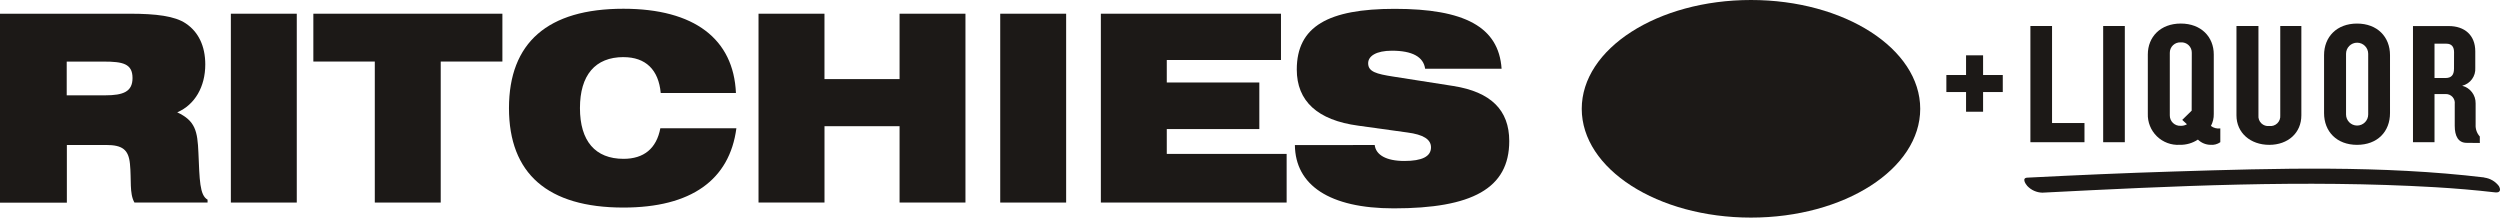
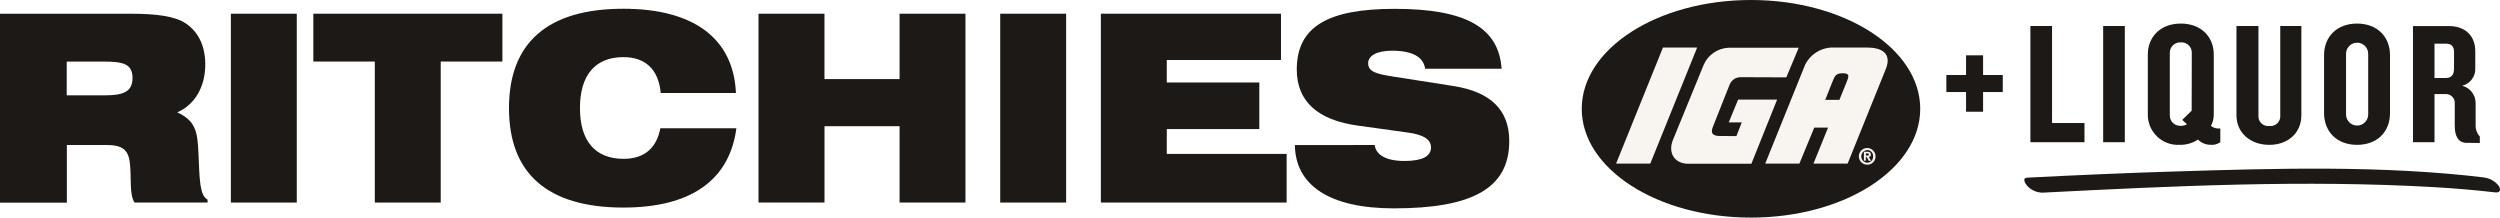
<svg xmlns="http://www.w3.org/2000/svg" width="436.922" height="38.029" viewBox="0 0 436.922 38.029">
  <g id="Group_1272" data-name="Group 1272" transform="translate(-24 -17.19)">
    <path id="Path_1" data-name="Path 1" d="M44.7,38.993c2.223,1.485,3.416,3.961,3.416,7.174,0,3.887-1.812,7.04-4.9,8.367,3.169,1.485,3.54,3.292,3.7,7.035.208,4.758.208,7.456,1.6,8.229v.5H35.733c-.906-1.6-.5-3.961-.782-6.768-.248-2.476-1.317-3.288-4.159-3.288H23.925V70.324H12.24V37.3H34.866c4.694,0,7.922.411,9.833,1.693M30.628,51.564c3.169,0,4.773-.644,4.773-3.02,0-2.515-1.688-2.877-5.06-2.877H23.9v5.9Z" transform="translate(11.76 -17.714)" fill="#1C1917" />
    <rect id="Rectangle_1" data-name="Rectangle 1" width="11.521" height="33.004" transform="translate(64.346 19.586)" fill="#1C1917" />
    <path id="Path_2" data-name="Path 2" d="M121.349,13.2H110.61V4.84h33.039V13.2H132.87V37.844H121.349Z" transform="translate(-31.846 14.746)" fill="#1C1917" />
    <path id="Path_3" data-name="Path 3" d="M211.927,44c-4.951,0-7.615,3.154-7.615,8.912s2.674,8.867,7.615,8.867c3.535,0,5.758-1.782,6.436-5.347h13.289c-1.193,9.051-7.922,13.863-19.745,13.863-13.249,0-20-5.941-20-17.373s6.748-17.373,20-17.373c12.422,0,19.255,5.308,19.666,14.72H218.428c-.371-4.065-2.634-6.263-6.5-6.263" transform="translate(-78.954 -16.83)" fill="#1C1917" />
    <path id="Path_4" data-name="Path 4" d="M267.75,4.84h11.526V16.267H292.4V4.84h11.516v33H292.4V24.5h-13.12V37.839H267.75Z" transform="translate(-111.184 14.746)" fill="#1C1917" />
    <rect id="Rectangle_2" data-name="Rectangle 2" width="11.521" height="33.004" transform="translate(198.808 19.586)" fill="#1C1917" />
    <path id="Path_5" data-name="Path 5" d="M388.59,4.84h31.479v8.09H400.111v3.931h16.175V25H400.111v4.342h20.948v8.5H388.59Z" transform="translate(-172.195 14.746)" fill="#1C1917" />
    <path id="Path_6" data-name="Path 6" d="M483.277,59.375c.2,1.733,2.02,2.787,5.184,2.787,3.084,0,4.654-.777,4.654-2.377,0-1.416-1.366-2.238-4.119-2.6l-8.6-1.193c-7.12-.956-10.739-4.293-10.739-9.808,0-7.545,5.516-10.61,17.121-10.61,12.1,0,18.18,3.109,18.675,10.472H492.09c-.282-2.06-2.218-3.154-5.8-3.154-2.718,0-4.159.916-4.159,2.193,0,1.485,1.441,1.872,4.406,2.332l10.491,1.644c6.53,1.035,9.763,4.189,9.763,9.63,0,8.288-6.521,11.754-20.186,11.754-11.269,0-17.2-4.07-17.279-11.061Z" transform="translate(-219.021 -16.84)" fill="#1C1917" />
    <path id="Path_7" data-name="Path 7" d="M584.62,16.71l-8.189,20.28H570.46l8.189-20.28Z" transform="translate(-264.02 8.753)" fill="#1C1917" />
    <path id="Path_8" data-name="Path 8" d="M653.2,49.17H647.45A5.422,5.422,0,0,0,642.3,52.2L635.34,69.45h5.971l2.6-6.288h2.411l-2.55,6.288h5.971l6.669-16.522c1.119-2.763-.777-3.763-3.213-3.758m-6.07,5.857c.4-.99.609-1.376,1.812-1.376s.99.619.693,1.376L648.3,58.3h-2.476Z" transform="translate(-302.838 -23.707)" fill="#1C1917" />
    <path id="Path_9" data-name="Path 9" d="M610.662,64.663c-1.277,0-1.743-.5-1.159-1.782l2.852-7.2a2.07,2.07,0,0,1,1.857-1.3l8.051.03,2.169-5.174H612.192a4.938,4.938,0,0,0-4.372,3.005l-5.372,13.106c-.931,2.317.352,4.164,2.664,4.164h11.046l4.5-11.214h-6.818l-1.644,3.961h2.258l-.931,2.386Z" transform="translate(-286.077 -23.737)" fill="#1C1917" />
    <path id="Path_10" data-name="Path 10" d="M669.608,85.957v-.376h.233c.124,0,.3,0,.3.173s-.089.2-.238.2Zm0,.262h.153l.361.659h.4l-.4-.683a.366.366,0,0,0,.376-.406c0-.356-.238-.5-.639-.5h-.584v1.565h.337ZM671.3,86.1a1.456,1.456,0,1,0-1.456,1.456A1.4,1.4,0,0,0,671.3,86.1m-.421,0a1.054,1.054,0,0,1-1.035,1.119h0A1.114,1.114,0,1,1,670.88,86.1" transform="translate(-319.524 -41.615)" fill="#1C1917" />
    <path id="Path_11" data-name="Path 11" d="M600.158,70.489c16.339,0,29.578-8.511,29.578-19.012S616.491,32.46,600.158,32.46,570.58,40.976,570.58,51.477s13.244,19.012,29.578,19.012" transform="translate(-270.141 -15.27)" fill="#1C1917" />
-     <path id="Path_12" data-name="Path 12" d="M584.635,16.78l-8.189,20.28H570.47l8.189-20.28Z" transform="translate(-264.026 8.718)" fill="#1C1917" />
-     <path id="Path_13" data-name="Path 13" d="M653.209,49.24H647.46a5.43,5.43,0,0,0-5.149,3.035L635.35,69.52h5.971l2.6-6.288h2.411l-2.55,6.288h5.971L656.422,53c1.119-2.763-.772-3.758-3.213-3.758m-6.07,5.867c.4-.99.609-1.376,1.812-1.376s.99.619.693,1.376l-1.332,3.273h-2.476Z" transform="translate(-302.843 -23.742)" fill="#1C1917" />
-     <path id="Path_14" data-name="Path 14" d="M610.674,64.733c-1.277,0-1.743-.5-1.159-1.782l2.852-7.2a2.074,2.074,0,0,1,1.857-1.3l8.051.03,2.169-5.174H612.2a4.946,4.946,0,0,0-4.372,3.005l-5.367,13.106c-.936,2.317.347,4.164,2.659,4.164H616.17l4.5-11.214h-6.818l-1.639,3.991h2.277l-.936,2.381Z" transform="translate(-286.084 -23.772)" fill="#1C1917" />
-     <path id="Path_15" data-name="Path 15" d="M669.618,86.027v-.376h.233c.129,0,.3,0,.3.173s-.084.2-.238.2Zm0,.262h.158l.356.659h.4l-.4-.683a.361.361,0,0,0,.371-.406c0-.356-.233-.5-.639-.5h-.584v1.56h.337Zm1.693-.119a1.456,1.456,0,1,0-1.451,1.451,1.4,1.4,0,0,0,1.451-1.451m-.416,0a1.055,1.055,0,0,1-1.035,1.114h0a1.114,1.114,0,0,1,0-2.223,1.05,1.05,0,0,1,1.035,1.114" transform="translate(-319.529 -41.651)" fill="#1C1917" />
+     <path id="Path_12" data-name="Path 12" d="M584.635,16.78l-8.189,20.28H570.47l8.189-20.28Z" transform="translate(-264.026 8.718)" fill="#F8F5F0" />
+     <path id="Path_13" data-name="Path 13" d="M653.209,49.24H647.46a5.43,5.43,0,0,0-5.149,3.035L635.35,69.52h5.971l2.6-6.288h2.411l-2.55,6.288h5.971L656.422,53c1.119-2.763-.772-3.758-3.213-3.758m-6.07,5.867c.4-.99.609-1.376,1.812-1.376s.99.619.693,1.376l-1.332,3.273h-2.476Z" transform="translate(-302.843 -23.742)" fill="#F8F5F0" />
+     <path id="Path_14" data-name="Path 14" d="M610.674,64.733c-1.277,0-1.743-.5-1.159-1.782l2.852-7.2a2.074,2.074,0,0,1,1.857-1.3l8.051.03,2.169-5.174H612.2a4.946,4.946,0,0,0-4.372,3.005l-5.367,13.106c-.936,2.317.347,4.164,2.659,4.164H616.17l4.5-11.214h-6.818l-1.639,3.991h2.277l-.936,2.381Z" transform="translate(-286.084 -23.772)" fill="#F8F5F0" />
+     <path id="Path_15" data-name="Path 15" d="M669.618,86.027v-.376h.233c.129,0,.3,0,.3.173s-.084.2-.238.2Zm0,.262h.158l.356.659h.4l-.4-.683a.361.361,0,0,0,.371-.406c0-.356-.233-.5-.639-.5h-.584v1.56h.337Zm1.693-.119a1.456,1.456,0,1,0-1.451,1.451,1.4,1.4,0,0,0,1.451-1.451m-.416,0a1.055,1.055,0,0,1-1.035,1.114h0a1.114,1.114,0,0,1,0-2.223,1.05,1.05,0,0,1,1.035,1.114" transform="translate(-319.529 -41.651)" fill="#F8F5F0" />
    <path id="Path_16" data-name="Path 16" d="M807.2,93.527c-17.918-2.139-36.237-1.6-54.274-1.04-8.541.262-17.076.639-25.607,1.074-.99.049-.322,1.089,0,1.451a3.738,3.738,0,0,0,2.644,1.173c22.775-1.163,45.788-2.282,68.6-.956,3.52.208,7.031.5,10.531.906.876.1,1.03-.436.648-1.1a3.773,3.773,0,0,0-2.565-1.485" transform="translate(-349.014 -45.323)" fill="#1C1917" />
    <path id="Path_17" data-name="Path 17" d="M716.71,29.489V9.18h3.783V26.137h5.669v3.352Z" transform="translate(-337.86 12.555)" fill="#1C1917" />
    <rect id="Rectangle_3" data-name="Rectangle 3" width="3.783" height="20.309" transform="translate(391.569 21.735)" fill="#1C1917" />
    <path id="Path_18" data-name="Path 18" d="M778.084,45.9a1.787,1.787,0,0,0-1.921-1.832,1.807,1.807,0,0,0-1.921,1.832V56.822a1.8,1.8,0,0,0,1.9,1.827,2.035,2.035,0,0,0,1.1-.272l-.827-.762L778.064,56Zm3.263,16.071a3.218,3.218,0,0,1-2.193-.916,5.516,5.516,0,0,1-3.174.916,5.265,5.265,0,0,1-5.58-5.446V46.177c0-3.05,2.193-5.4,5.763-5.4s5.763,2.347,5.763,5.4v10.4a4.248,4.248,0,0,1-.5,2.1,2.223,2.223,0,0,0,1.644.426V61.51a2.564,2.564,0,0,1-1.738.46" transform="translate(-371.028 -19.471)" fill="#1C1917" />
    <path id="Path_19" data-name="Path 19" d="M807.423,62.41c-3.292,0-5.733-2.1-5.733-5.154V41.64h3.842V57.256a1.7,1.7,0,0,0,1.891,1.862,1.719,1.719,0,0,0,1.921-1.862V41.64h3.688V57.256c0,3.05-2.317,5.154-5.609,5.154" transform="translate(-386.826 -19.905)" fill="#1C1917" />
    <path id="Path_20" data-name="Path 20" d="M840.324,46.058a1.936,1.936,0,0,0-3.872,0v10.61a1.936,1.936,0,0,0,3.872,0Zm-1.951,15.918c-3.535,0-5.763-2.317-5.763-5.55V46.3c0-3.2,2.228-5.52,5.763-5.52s5.763,2.317,5.763,5.52V56.425c0,3.233-2.193,5.55-5.763,5.55" transform="translate(-402.437 -19.471)" fill="#1C1917" />
    <path id="Path_21" data-name="Path 21" d="M871.179,46.225c0-.911-.4-1.485-1.342-1.485h-2.074v6h1.921c.99,0,1.485-.5,1.485-1.619Zm2.193,15.843c-1.485,0-2.074-1.218-2.074-2.971V55.285a1.546,1.546,0,0,0-1.555-1.743h-1.98v8.417H864V41.66h6.253c2.773,0,4.634,1.589,4.634,4.421v2.867a3.02,3.02,0,0,1-2.287,3.144,3.115,3.115,0,0,1,2.347,3.08V58.89a2.852,2.852,0,0,0,.733,2.074v1.129Z" transform="translate(-418.286 -19.915)" fill="#1C1917" />
    <path id="Path_22" data-name="Path 22" d="M696.908,22.971h-3.441V19.53h-2.976v3.441H687.05v2.976h3.441v3.441h2.976V25.947h3.441Z" transform="translate(-322.886 7.329)" fill="#1C1917" />
  </g>
</svg>
